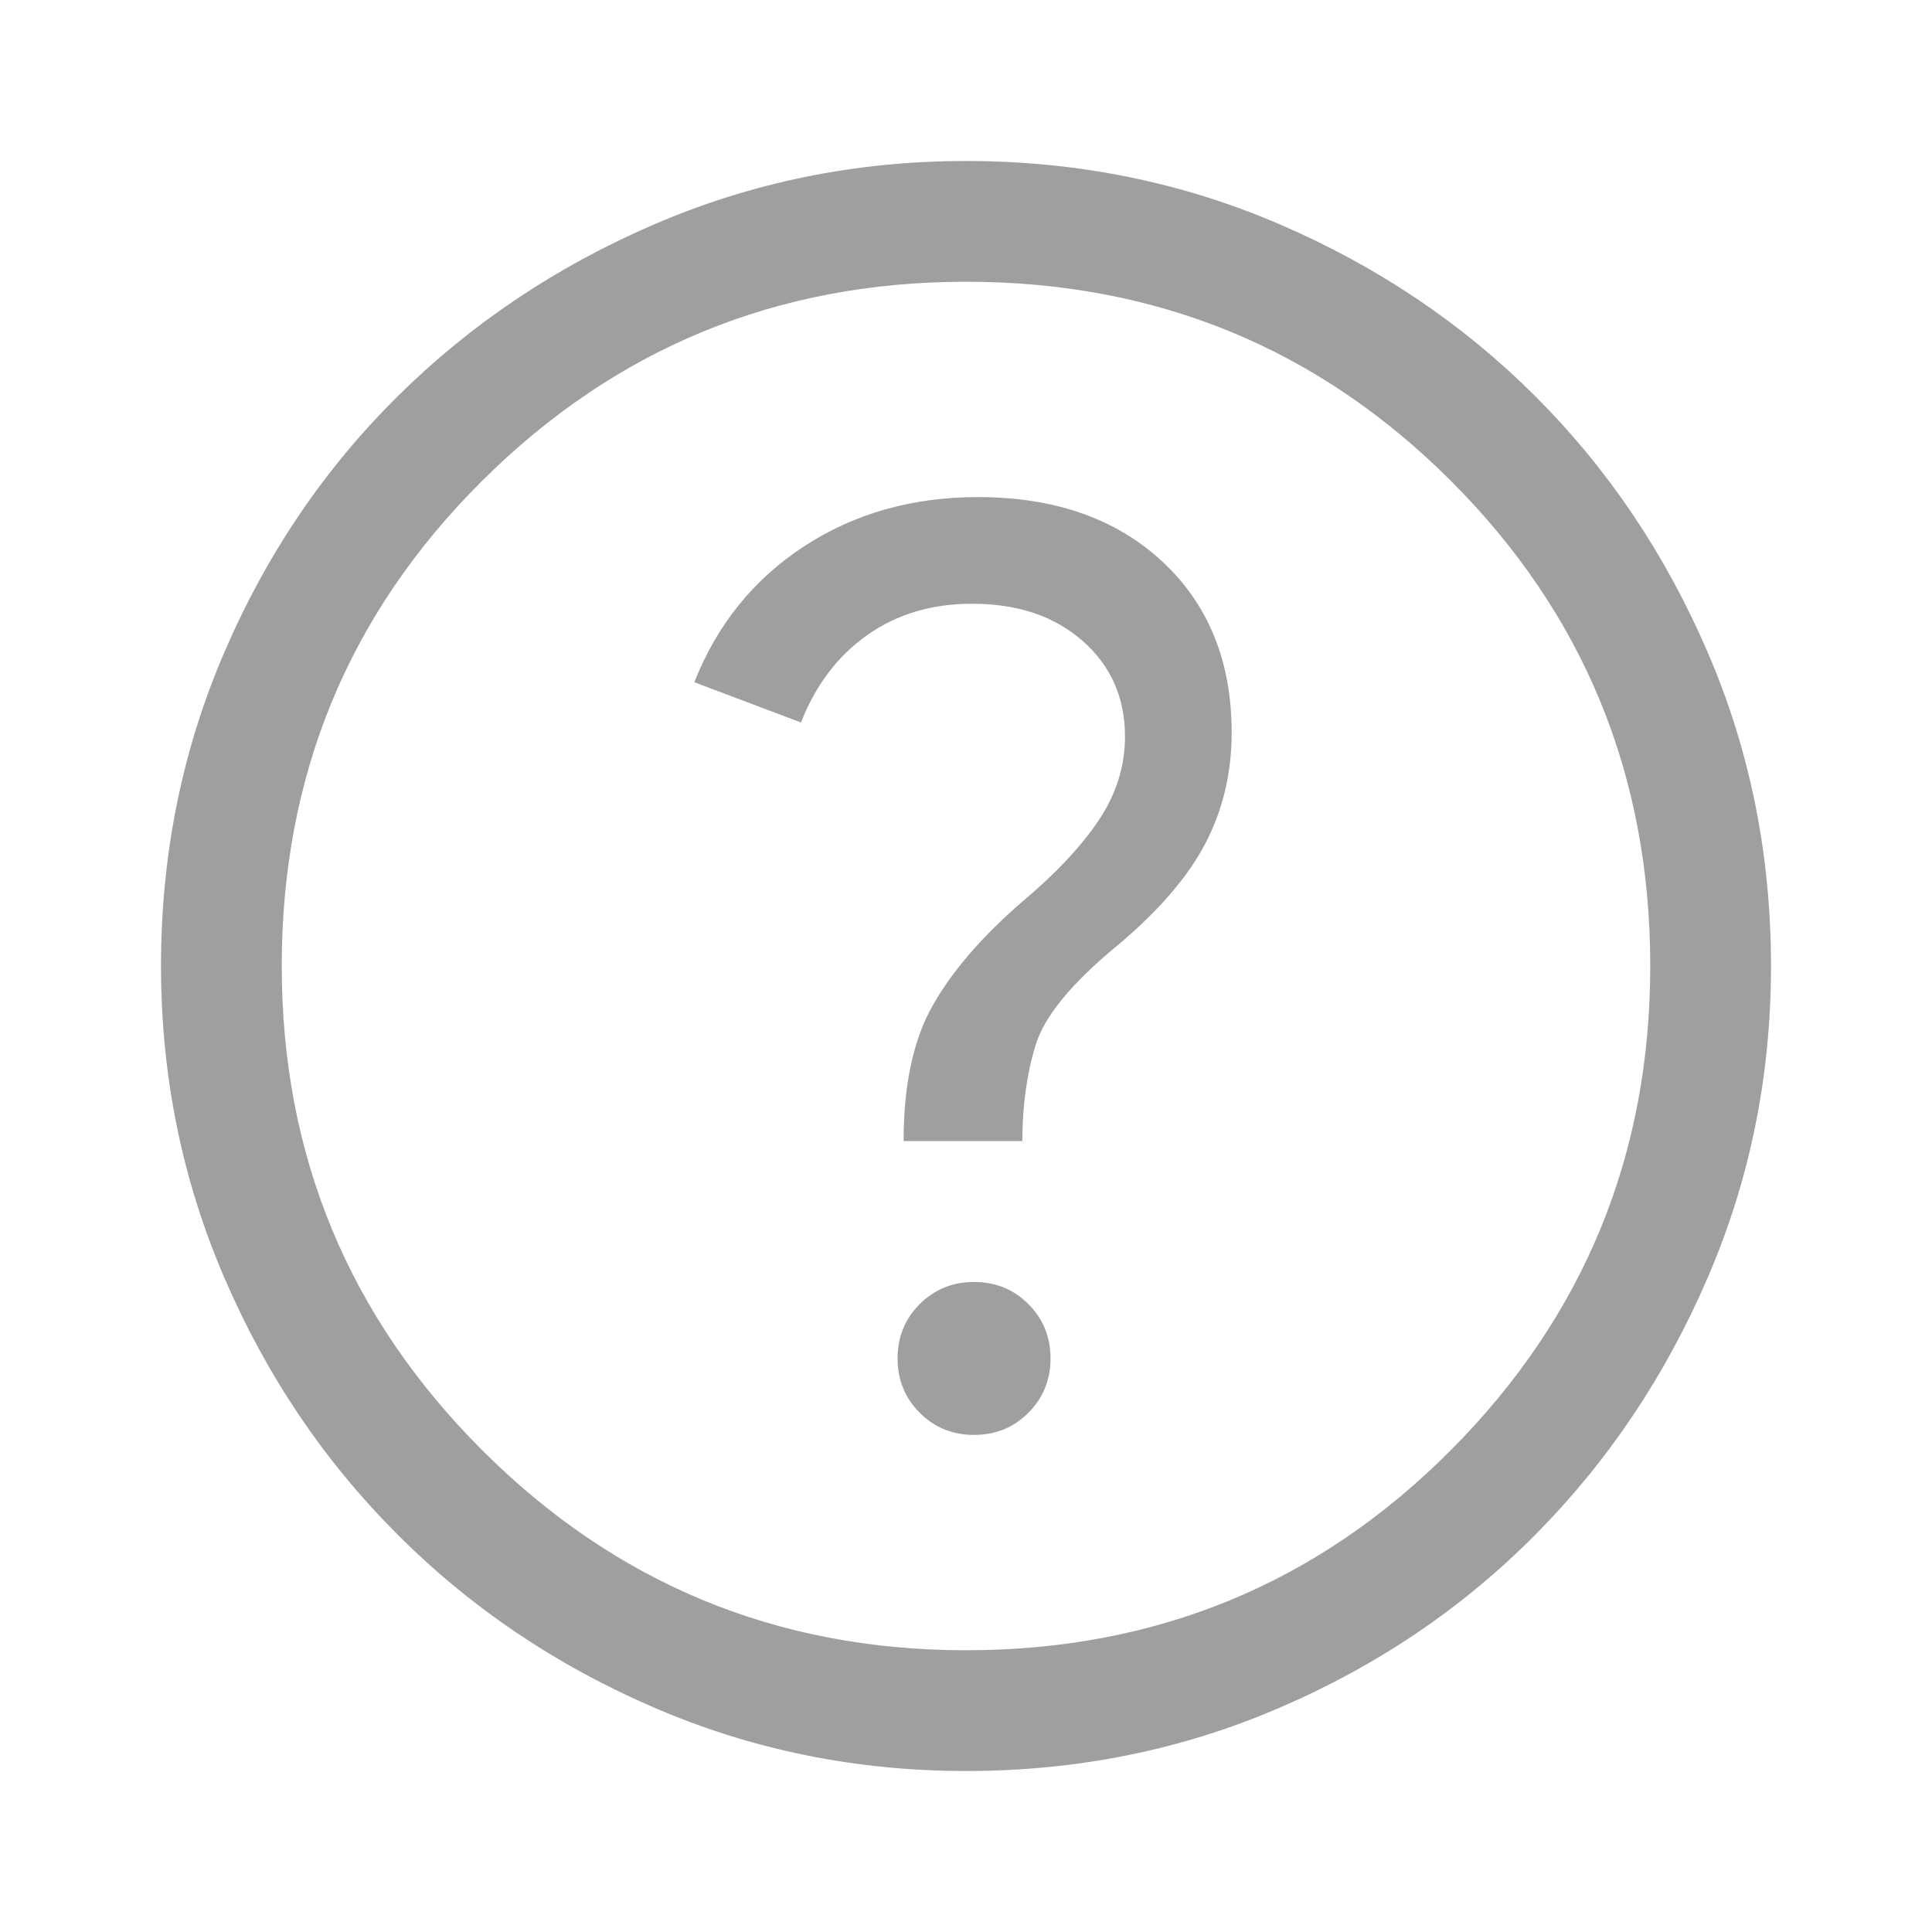
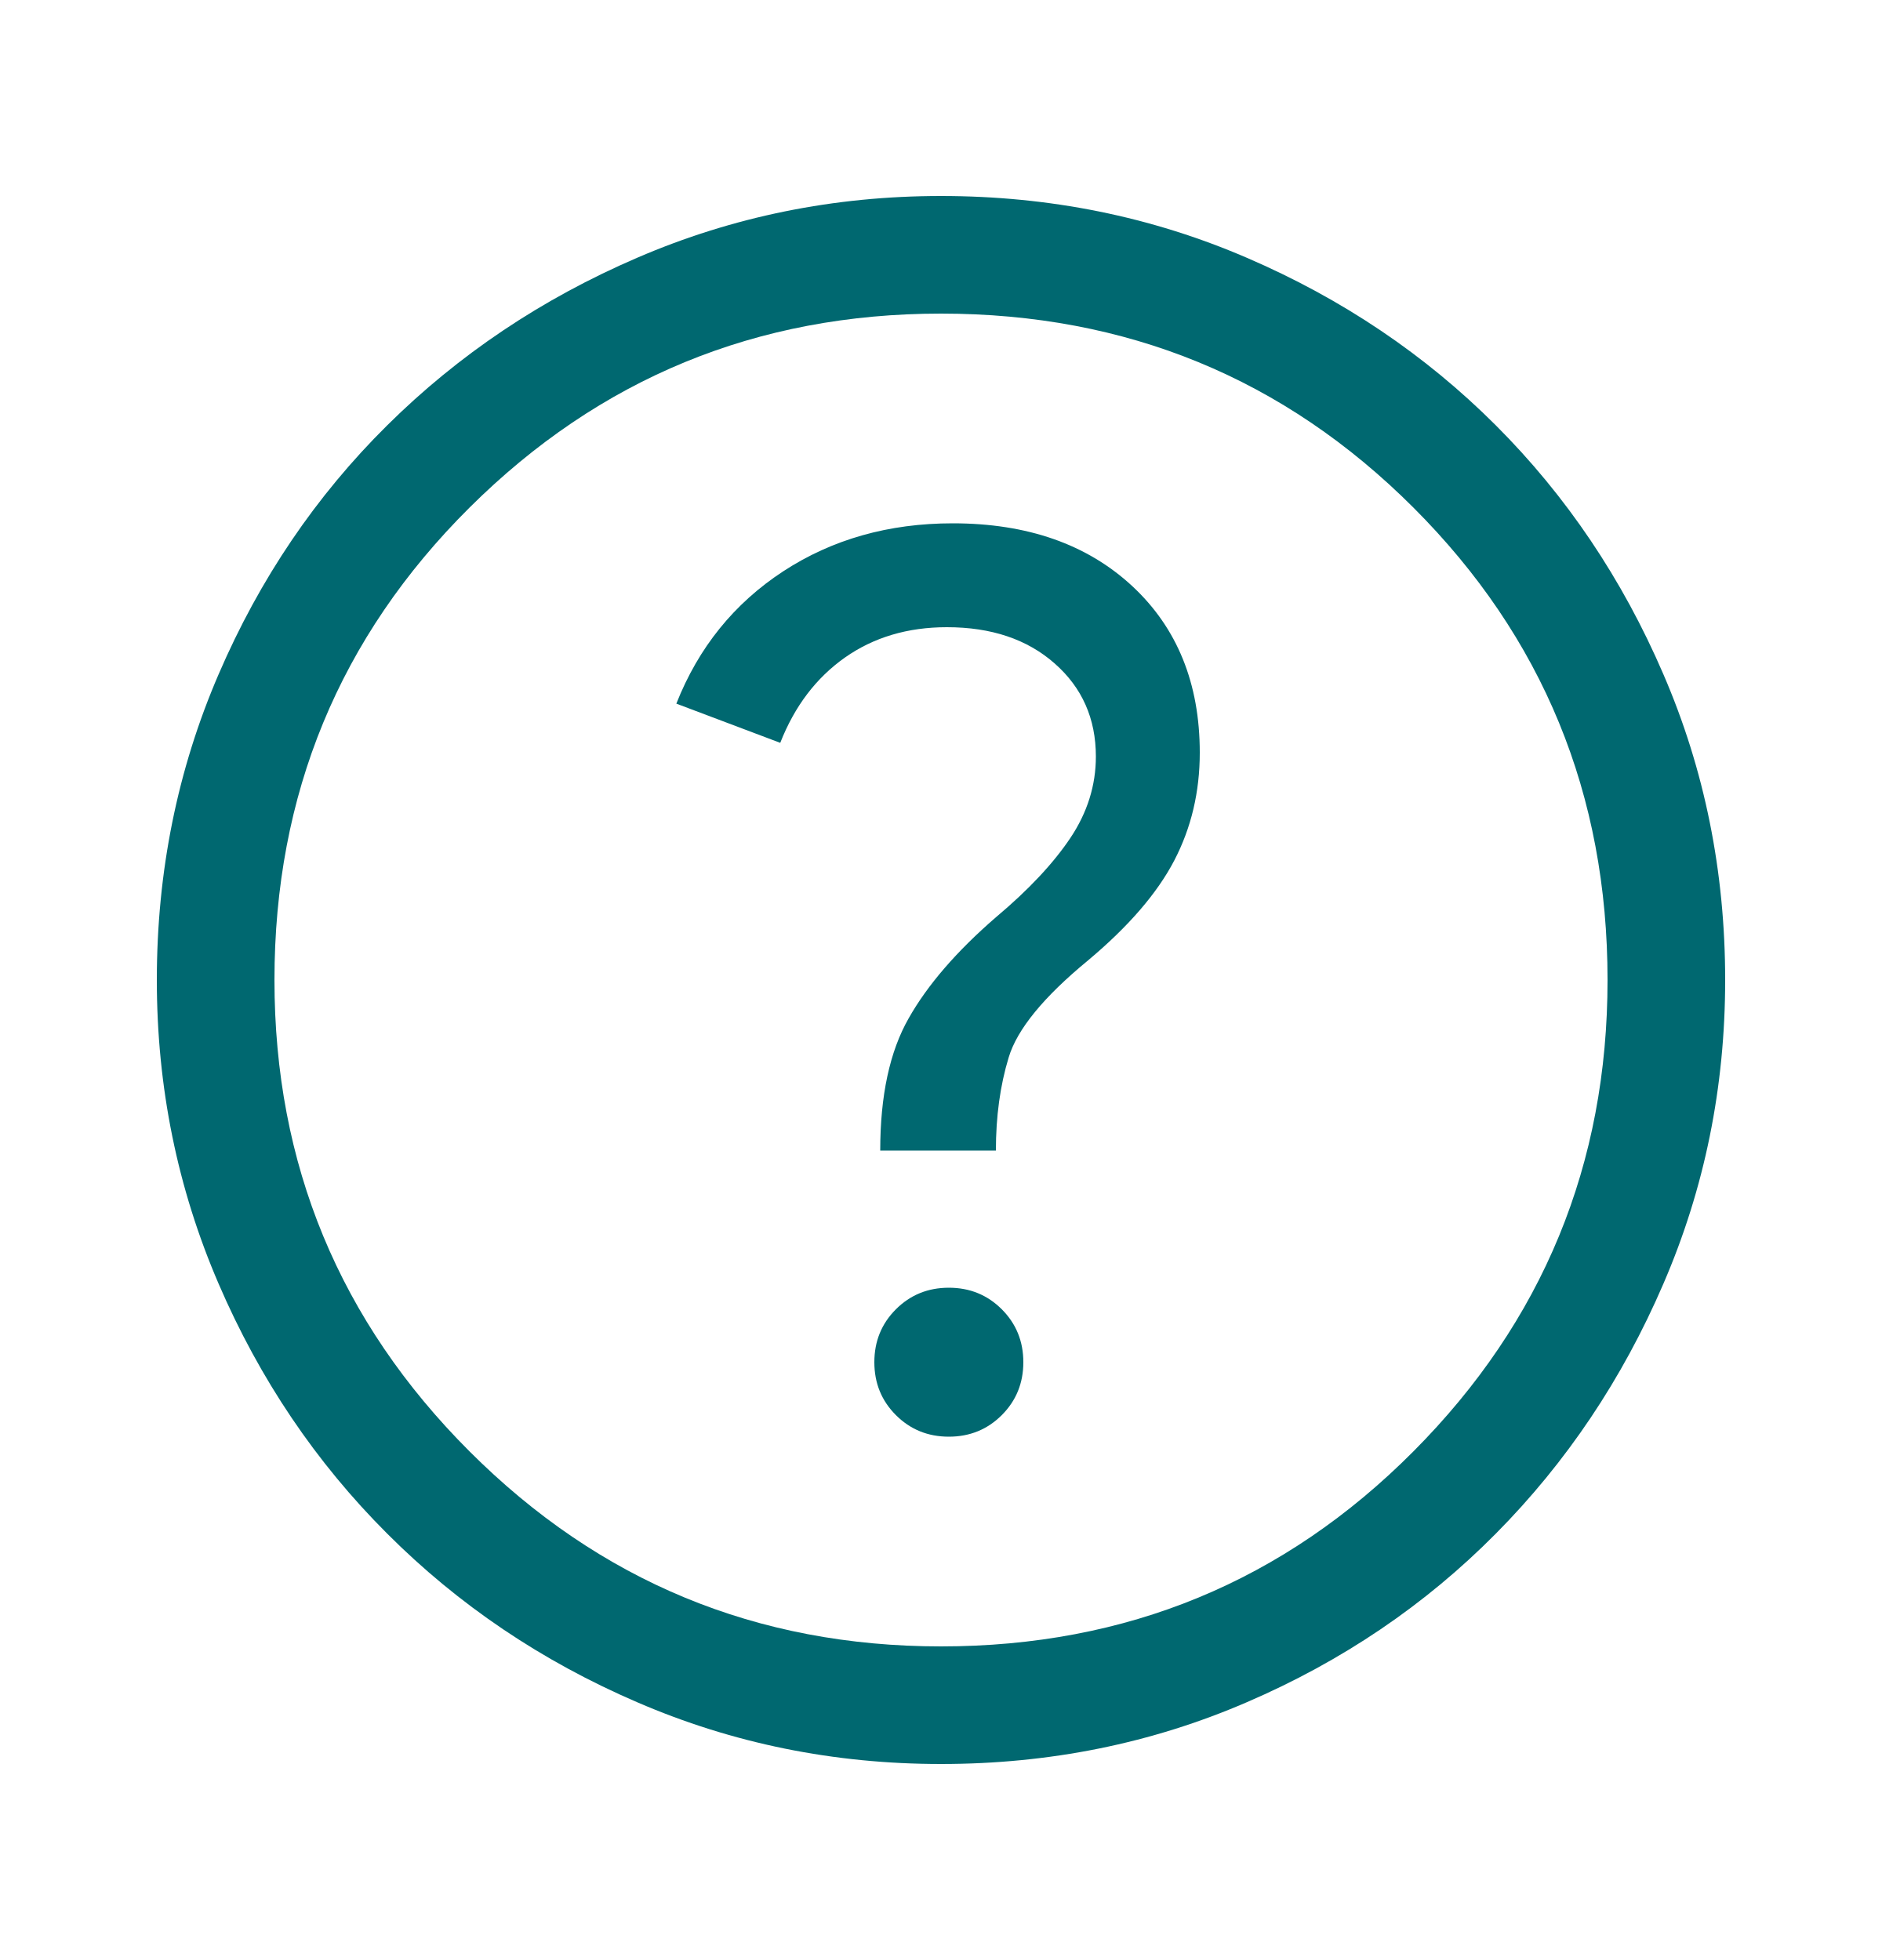
- <svg xmlns="http://www.w3.org/2000/svg" width="24" height="24" viewBox="0 0 24 24" fill="none">
-   <path d="M12.1 17.825C12.367 17.825 12.592 17.733 12.775 17.55C12.958 17.367 13.05 17.142 13.05 16.875C13.05 16.608 12.958 16.383 12.775 16.2C12.592 16.017 12.367 15.925 12.1 15.925C11.833 15.925 11.608 16.017 11.425 16.2C11.242 16.383 11.15 16.608 11.15 16.875C11.15 17.142 11.242 17.367 11.425 17.55C11.608 17.733 11.833 17.825 12.1 17.825ZM11.225 14.175H12.7C12.7 13.742 12.754 13.346 12.863 12.988C12.971 12.629 13.308 12.217 13.875 11.75C14.392 11.317 14.758 10.892 14.975 10.475C15.192 10.058 15.3 9.6 15.3 9.1C15.3 8.217 15.012 7.508 14.438 6.975C13.863 6.442 13.1 6.175 12.15 6.175C11.333 6.175 10.613 6.379 9.988 6.787C9.363 7.196 8.908 7.758 8.625 8.475L9.95 8.975C10.133 8.508 10.408 8.146 10.775 7.888C11.142 7.629 11.575 7.5 12.075 7.5C12.642 7.5 13.1 7.654 13.45 7.963C13.8 8.271 13.975 8.667 13.975 9.15C13.975 9.517 13.867 9.863 13.65 10.188C13.433 10.512 13.117 10.85 12.7 11.2C12.2 11.633 11.829 12.062 11.588 12.488C11.346 12.912 11.225 13.475 11.225 14.175ZM12 22C10.633 22 9.342 21.738 8.125 21.212C6.908 20.688 5.846 19.971 4.938 19.062C4.029 18.154 3.312 17.092 2.788 15.875C2.263 14.658 2 13.367 2 12C2 10.617 2.263 9.317 2.788 8.1C3.312 6.883 4.029 5.825 4.938 4.925C5.846 4.025 6.908 3.312 8.125 2.788C9.342 2.263 10.633 2 12 2C13.383 2 14.683 2.263 15.9 2.788C17.117 3.312 18.175 4.025 19.075 4.925C19.975 5.825 20.688 6.883 21.212 8.1C21.738 9.317 22 10.617 22 12C22 13.367 21.738 14.658 21.212 15.875C20.688 17.092 19.975 18.154 19.075 19.062C18.175 19.971 17.117 20.688 15.9 21.212C14.683 21.738 13.383 22 12 22ZM12 20.5C14.367 20.5 16.375 19.671 18.025 18.012C19.675 16.354 20.5 14.35 20.5 12C20.5 9.633 19.675 7.625 18.025 5.975C16.375 4.325 14.367 3.5 12 3.5C9.65 3.5 7.646 4.325 5.987 5.975C4.329 7.625 3.5 9.633 3.5 12C3.5 14.35 4.329 16.354 5.987 18.012C7.646 19.671 9.65 20.5 12 20.5Z" fill="#9E9F9F" />
+ <svg xmlns="http://www.w3.org/2000/svg" width="24" height="25" viewBox="0 0 24 25" fill="none">
+   <path d="M12.1 18.325C12.367 18.325 12.592 18.233 12.775 18.05C12.958 17.867 13.05 17.642 13.05 17.375C13.05 17.108 12.958 16.883 12.775 16.7C12.592 16.517 12.367 16.425 12.1 16.425C11.833 16.425 11.608 16.517 11.425 16.7C11.242 16.883 11.15 17.108 11.15 17.375C11.15 17.642 11.242 17.867 11.425 18.05C11.608 18.233 11.833 18.325 12.1 18.325ZM11.225 14.675H12.7C12.7 14.242 12.754 13.846 12.863 13.488C12.971 13.129 13.308 12.717 13.875 12.25C14.392 11.817 14.758 11.392 14.975 10.975C15.192 10.558 15.3 10.1 15.3 9.6C15.3 8.717 15.012 8.008 14.438 7.475C13.863 6.942 13.1 6.675 12.15 6.675C11.333 6.675 10.613 6.879 9.988 7.287C9.363 7.696 8.908 8.258 8.625 8.975L9.95 9.475C10.133 9.008 10.408 8.646 10.775 8.387C11.142 8.129 11.575 8 12.075 8C12.642 8 13.1 8.154 13.45 8.463C13.8 8.771 13.975 9.167 13.975 9.65C13.975 10.017 13.867 10.363 13.65 10.688C13.433 11.012 13.117 11.35 12.7 11.7C12.2 12.133 11.829 12.562 11.588 12.988C11.346 13.412 11.225 13.975 11.225 14.675ZM12 22.5C10.633 22.5 9.342 22.238 8.125 21.712C6.908 21.188 5.846 20.471 4.938 19.562C4.029 18.654 3.312 17.592 2.788 16.375C2.263 15.158 2 13.867 2 12.5C2 11.117 2.263 9.817 2.788 8.6C3.312 7.383 4.029 6.325 4.938 5.425C5.846 4.525 6.908 3.812 8.125 3.288C9.342 2.763 10.633 2.5 12 2.5C13.383 2.5 14.683 2.763 15.9 3.288C17.117 3.812 18.175 4.525 19.075 5.425C19.975 6.325 20.688 7.383 21.212 8.6C21.738 9.817 22 11.117 22 12.5C22 13.867 21.738 15.158 21.212 16.375C20.688 17.592 19.975 18.654 19.075 19.562C18.175 20.471 17.117 21.188 15.9 21.712C14.683 22.238 13.383 22.5 12 22.5ZM12 21C14.367 21 16.375 20.171 18.025 18.512C19.675 16.854 20.5 14.85 20.5 12.5C20.5 10.133 19.675 8.125 18.025 6.475C16.375 4.825 14.367 4 12 4C9.65 4 7.646 4.825 5.987 6.475C4.329 8.125 3.5 10.133 3.5 12.5C3.5 14.85 4.329 16.854 5.987 18.512C7.646 20.171 9.65 21 12 21Z" fill="#006870" />
</svg>
